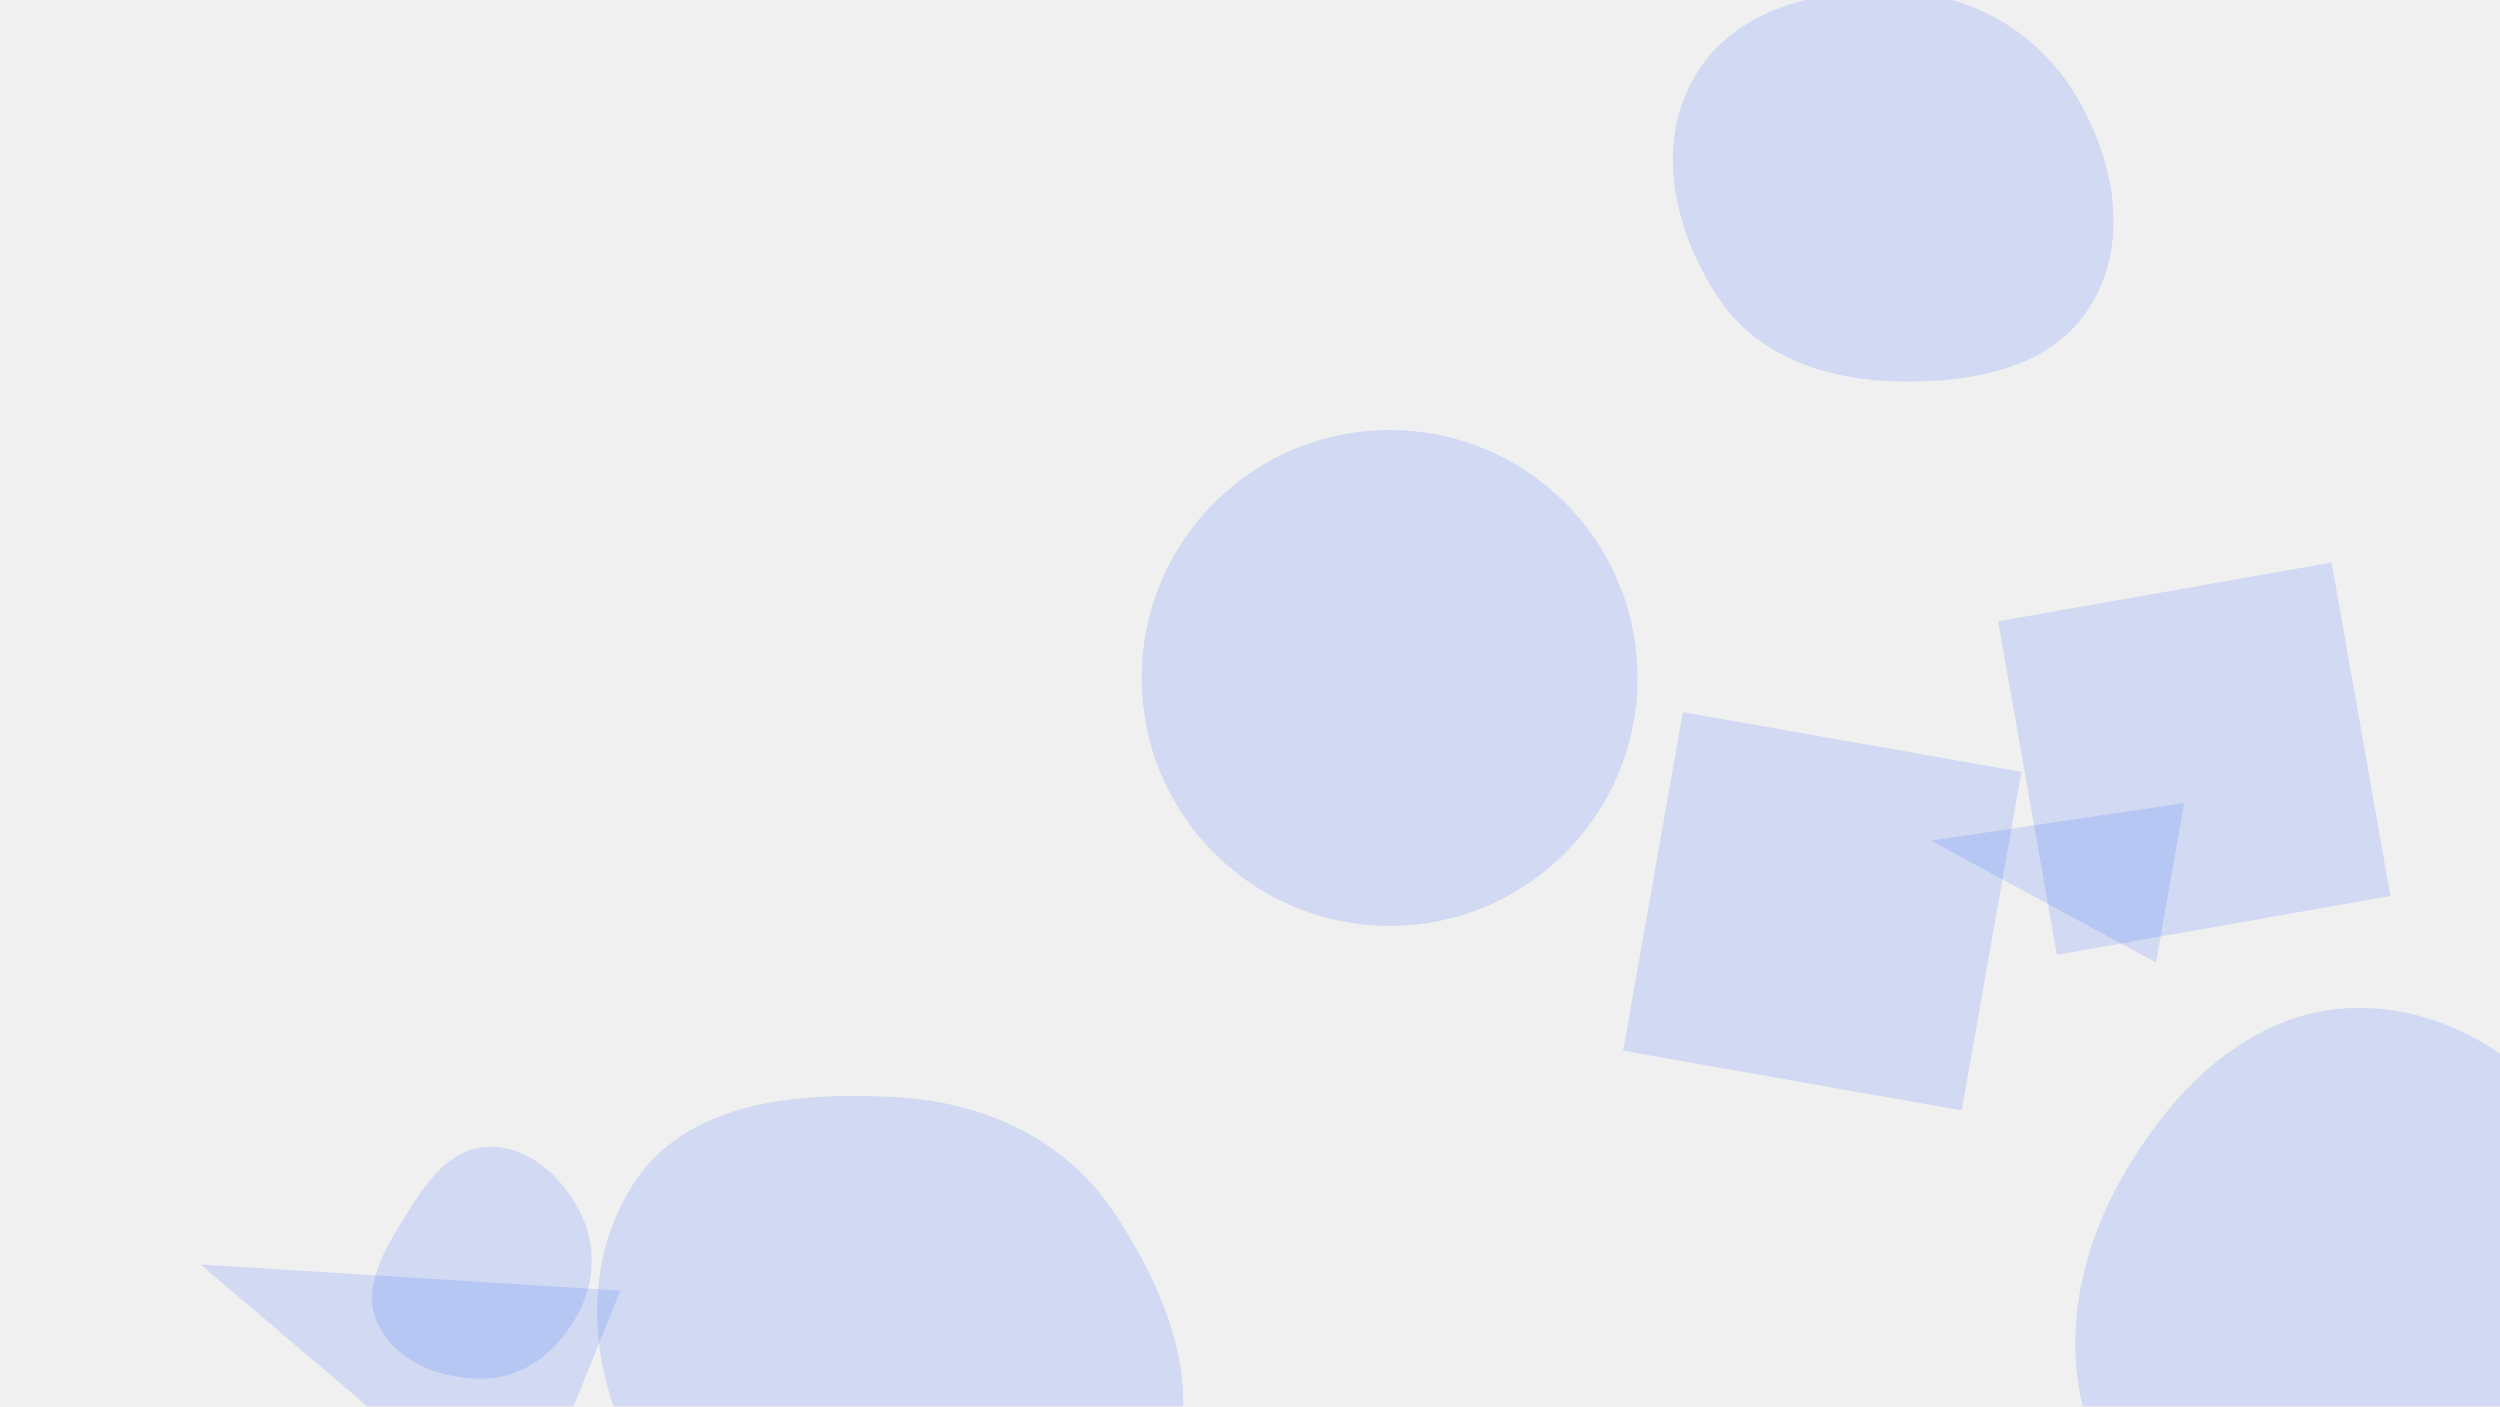
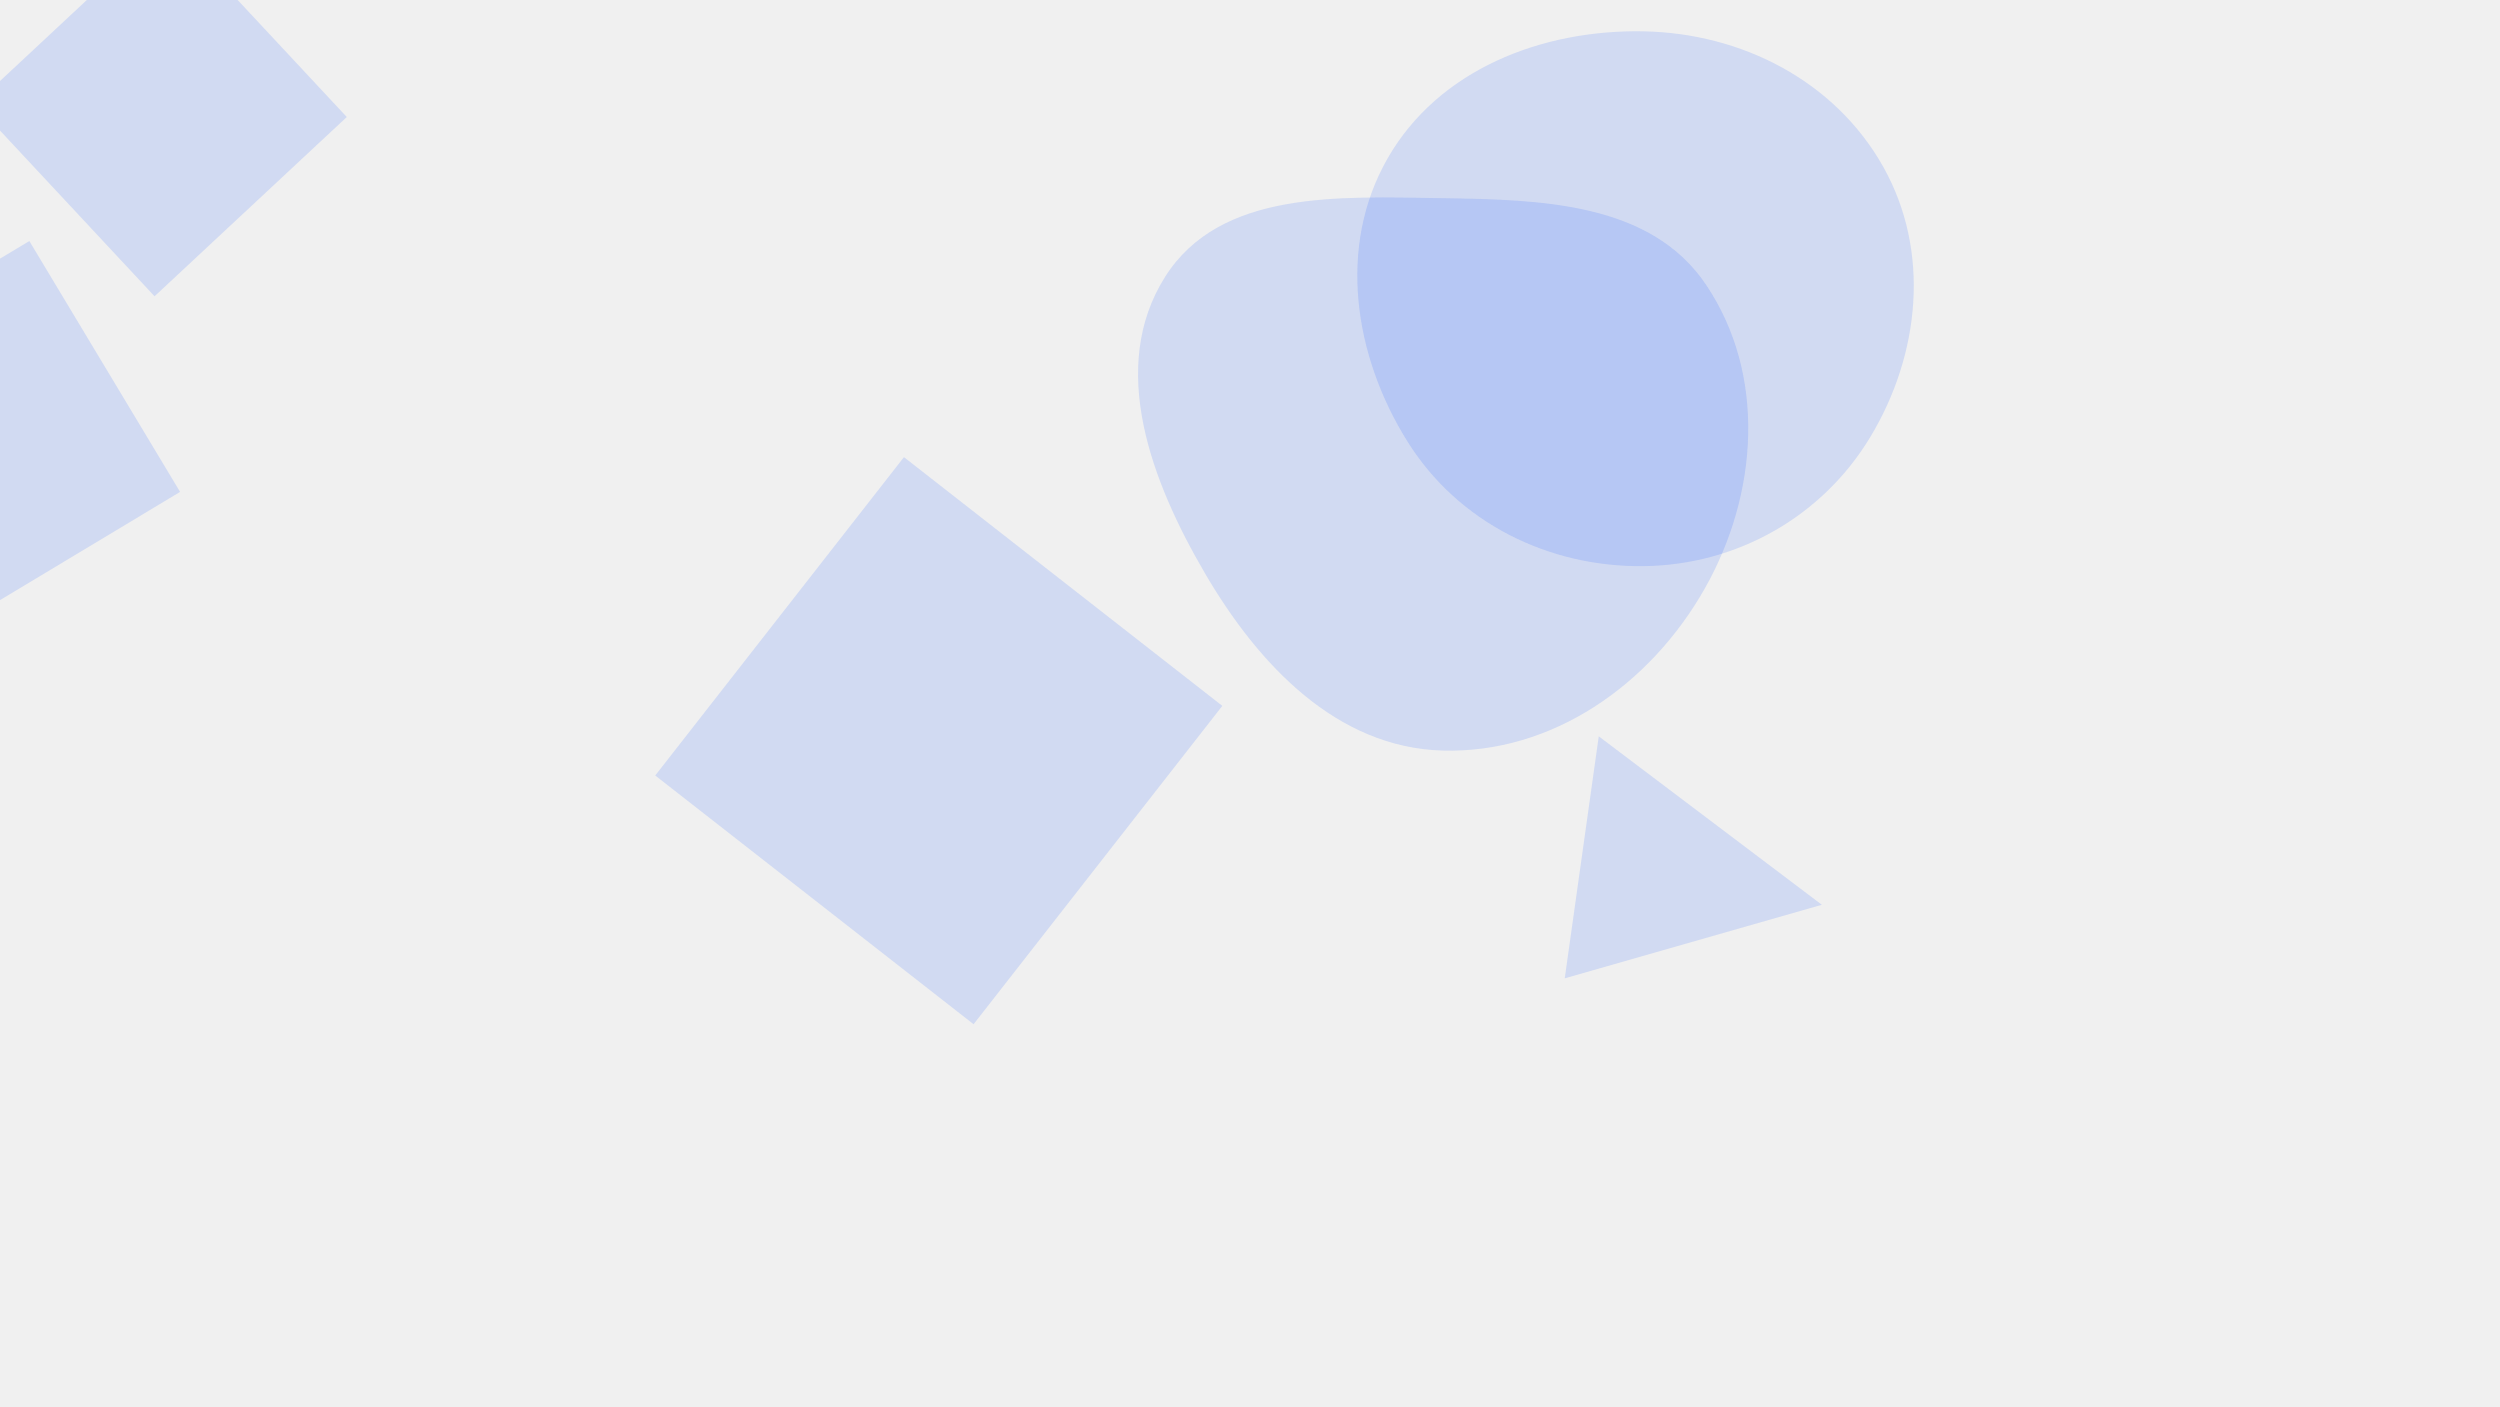
<svg xmlns="http://www.w3.org/2000/svg" version="1.1" width="1920" height="1080" preserveAspectRatio="none" viewBox="0 0 1920 1080">
-   <g mask="url(&quot;#SvgjsMask1047&quot;)" fill="none">
-     <path d="M1458.787,293.026C1515.327,293.994,1576.422,282.707,1605.808,234.394C1636.077,184.63,1623.646,121.569,1593.324,71.837C1564.347,24.312,1514.393,-4.23,1458.787,-6.735C1397.982,-9.474,1332.273,6.187,1301.48,58.69C1270.421,111.647,1286.015,178.533,1320.233,229.506C1350.584,274.719,1404.34,292.094,1458.787,293.026" fill="rgba(0, 73, 255, 0.13)" class="triangle-float3" />
-     <path d="M1655.813 739.193L1677.405 616.742 1482.933 645.58z" fill="rgba(0, 73, 255, 0.13)" class="triangle-float1" />
-     <path d="M375.082,1058.535C405.479,1056.774,429.831,1035.498,444.173,1008.639C457.621,983.456,457.967,953.848,444.397,928.73C430.081,902.232,405.188,879.908,375.082,880.751C346.007,881.565,327.463,907.686,312.177,932.431C295.691,959.118,276.581,989.466,290.583,1017.535C305.561,1047.561,341.583,1060.475,375.082,1058.535" fill="rgba(0, 73, 255, 0.13)" class="triangle-float3" />
-     <path d="M1835.817 688.1L1790.657 431.983 1534.54 477.143 1579.7 733.26z" fill="rgba(0, 73, 255, 0.13)" class="triangle-float2" />
-     <path d="M1292.431 546.928L1246.58 806.958 1506.61 852.809 1552.46 592.779z" fill="rgba(0, 73, 255, 0.13)" class="triangle-float3" />
-     <path d="M876.81 520.68 a190.41 190.41 0 1 0 380.82 0 a190.41 190.41 0 1 0 -380.82 0z" fill="rgba(0, 73, 255, 0.13)" class="triangle-float1" />
-     <path d="M399.907 1180.529L476.393 991.22 154.186 971.145z" fill="rgba(0, 73, 255, 0.13)" class="triangle-float1" />
-     <path d="M1809.19,1243.16C1886.047,1240.699,1943.259,1180.566,1981.072,1113.61C2018.116,1048.015,2034.928,970.898,2000.905,903.687C1963.564,829.92,1891.861,772.843,1809.19,774.061C1728.163,775.255,1665.898,838.097,1627.016,909.196C1589.939,976.994,1580.121,1057.426,1617.126,1125.263C1655.683,1195.946,1728.716,1245.737,1809.19,1243.16" fill="rgba(0, 73, 255, 0.13)" class="triangle-float3" />
-     <path d="M687.828,1210.281C764.265,1211.837,851.941,1208.67,890.943,1142.914C930.408,1076.378,897.715,993.569,854.375,929.489C816.776,873.898,754.84,846.275,687.828,842.604C612.119,838.456,527.569,845.68,486.358,909.326C442.487,977.08,453.646,1067.851,498.548,1134.926C539.038,1195.409,615.058,1208.8,687.828,1210.281" fill="rgba(0, 73, 255, 0.13)" class="triangle-float1" />
+   <g mask="url(&quot;#SvgjsMask1118&quot;)" fill="none">
+     <path d="M1399.191 694.874L1227.845 565.499 1201.724 751.357z" fill="rgba(0, 73, 255, 0.13)" class="triangle-float3" />
+     <path d="M-170.151 300.878L-54.374 493.563 138.311 377.786 22.534 185.101z" fill="rgba(0, 73, 255, 0.13)" class="triangle-float3" />
+     <path d="M1262.02,434.799C1333.735,434.04,1399.505,396.944,1436.48,335.491C1474.688,271.989,1482.662,192.948,1446.442,128.291C1409.454,62.262,1337.691,25.412,1262.02,24.055C1183.758,22.651,1104.746,53.58,1065.771,121.462C1026.933,189.105,1039.645,273.146,1081.048,339.251C1119.857,401.214,1188.911,435.572,1262.02,434.799" fill="rgba(0, 73, 255, 0.13)" class="triangle-float1" />
+     <path d="M694.238 351.085L503.214 595.584 747.713 786.607 938.737 542.108z" fill="rgba(0, 73, 255, 0.13)" class="triangle-float2" />
+     <path d="M266.33 89.872L128.654-57.767-18.985 79.909 118.691 227.548z" fill="rgba(0, 73, 255, 0.13)" class="triangle-float2" />
+     <path d="M1107.716,576.43C1192.294,578.914,1267.557,525.656,1309.25,452.027C1350.321,379.497,1356.766,287.904,1310.268,218.728C1267.777,155.513,1183.876,153.306,1107.716,152.202C1028.621,151.055,936.934,145.801,894.731,212.705C850.862,282.25,884.141,369.81,925.69,440.765C966.674,510.755,1026.644,574.049,1107.716,576.43" fill="rgba(0, 73, 255, 0.13)" class="triangle-float1" />
  </g>
  <defs>
-     <mask id="SvgjsMask1047">
+     <mask id="SvgjsMask1118">
      <rect width="1920" height="1080" fill="#ffffff" />
    </mask>
    <style>
            @keyframes float1 {
                0%{transform: translate(0, 0)}
                50%{transform: translate(-10px, 0)}
                100%{transform: translate(0, 0)}
            }

            .triangle-float1 {
                animation: float1 5s infinite;
            }

            @keyframes float2 {
                0%{transform: translate(0, 0)}
                50%{transform: translate(-5px, -5px)}
                100%{transform: translate(0, 0)}
            }

            .triangle-float2 {
                animation: float2 4s infinite;
            }

            @keyframes float3 {
                0%{transform: translate(0, 0)}
                50%{transform: translate(0, -10px)}
                100%{transform: translate(0, 0)}
            }

            .triangle-float3 {
                animation: float3 6s infinite;
            }
        </style>
  </defs>
</svg>
